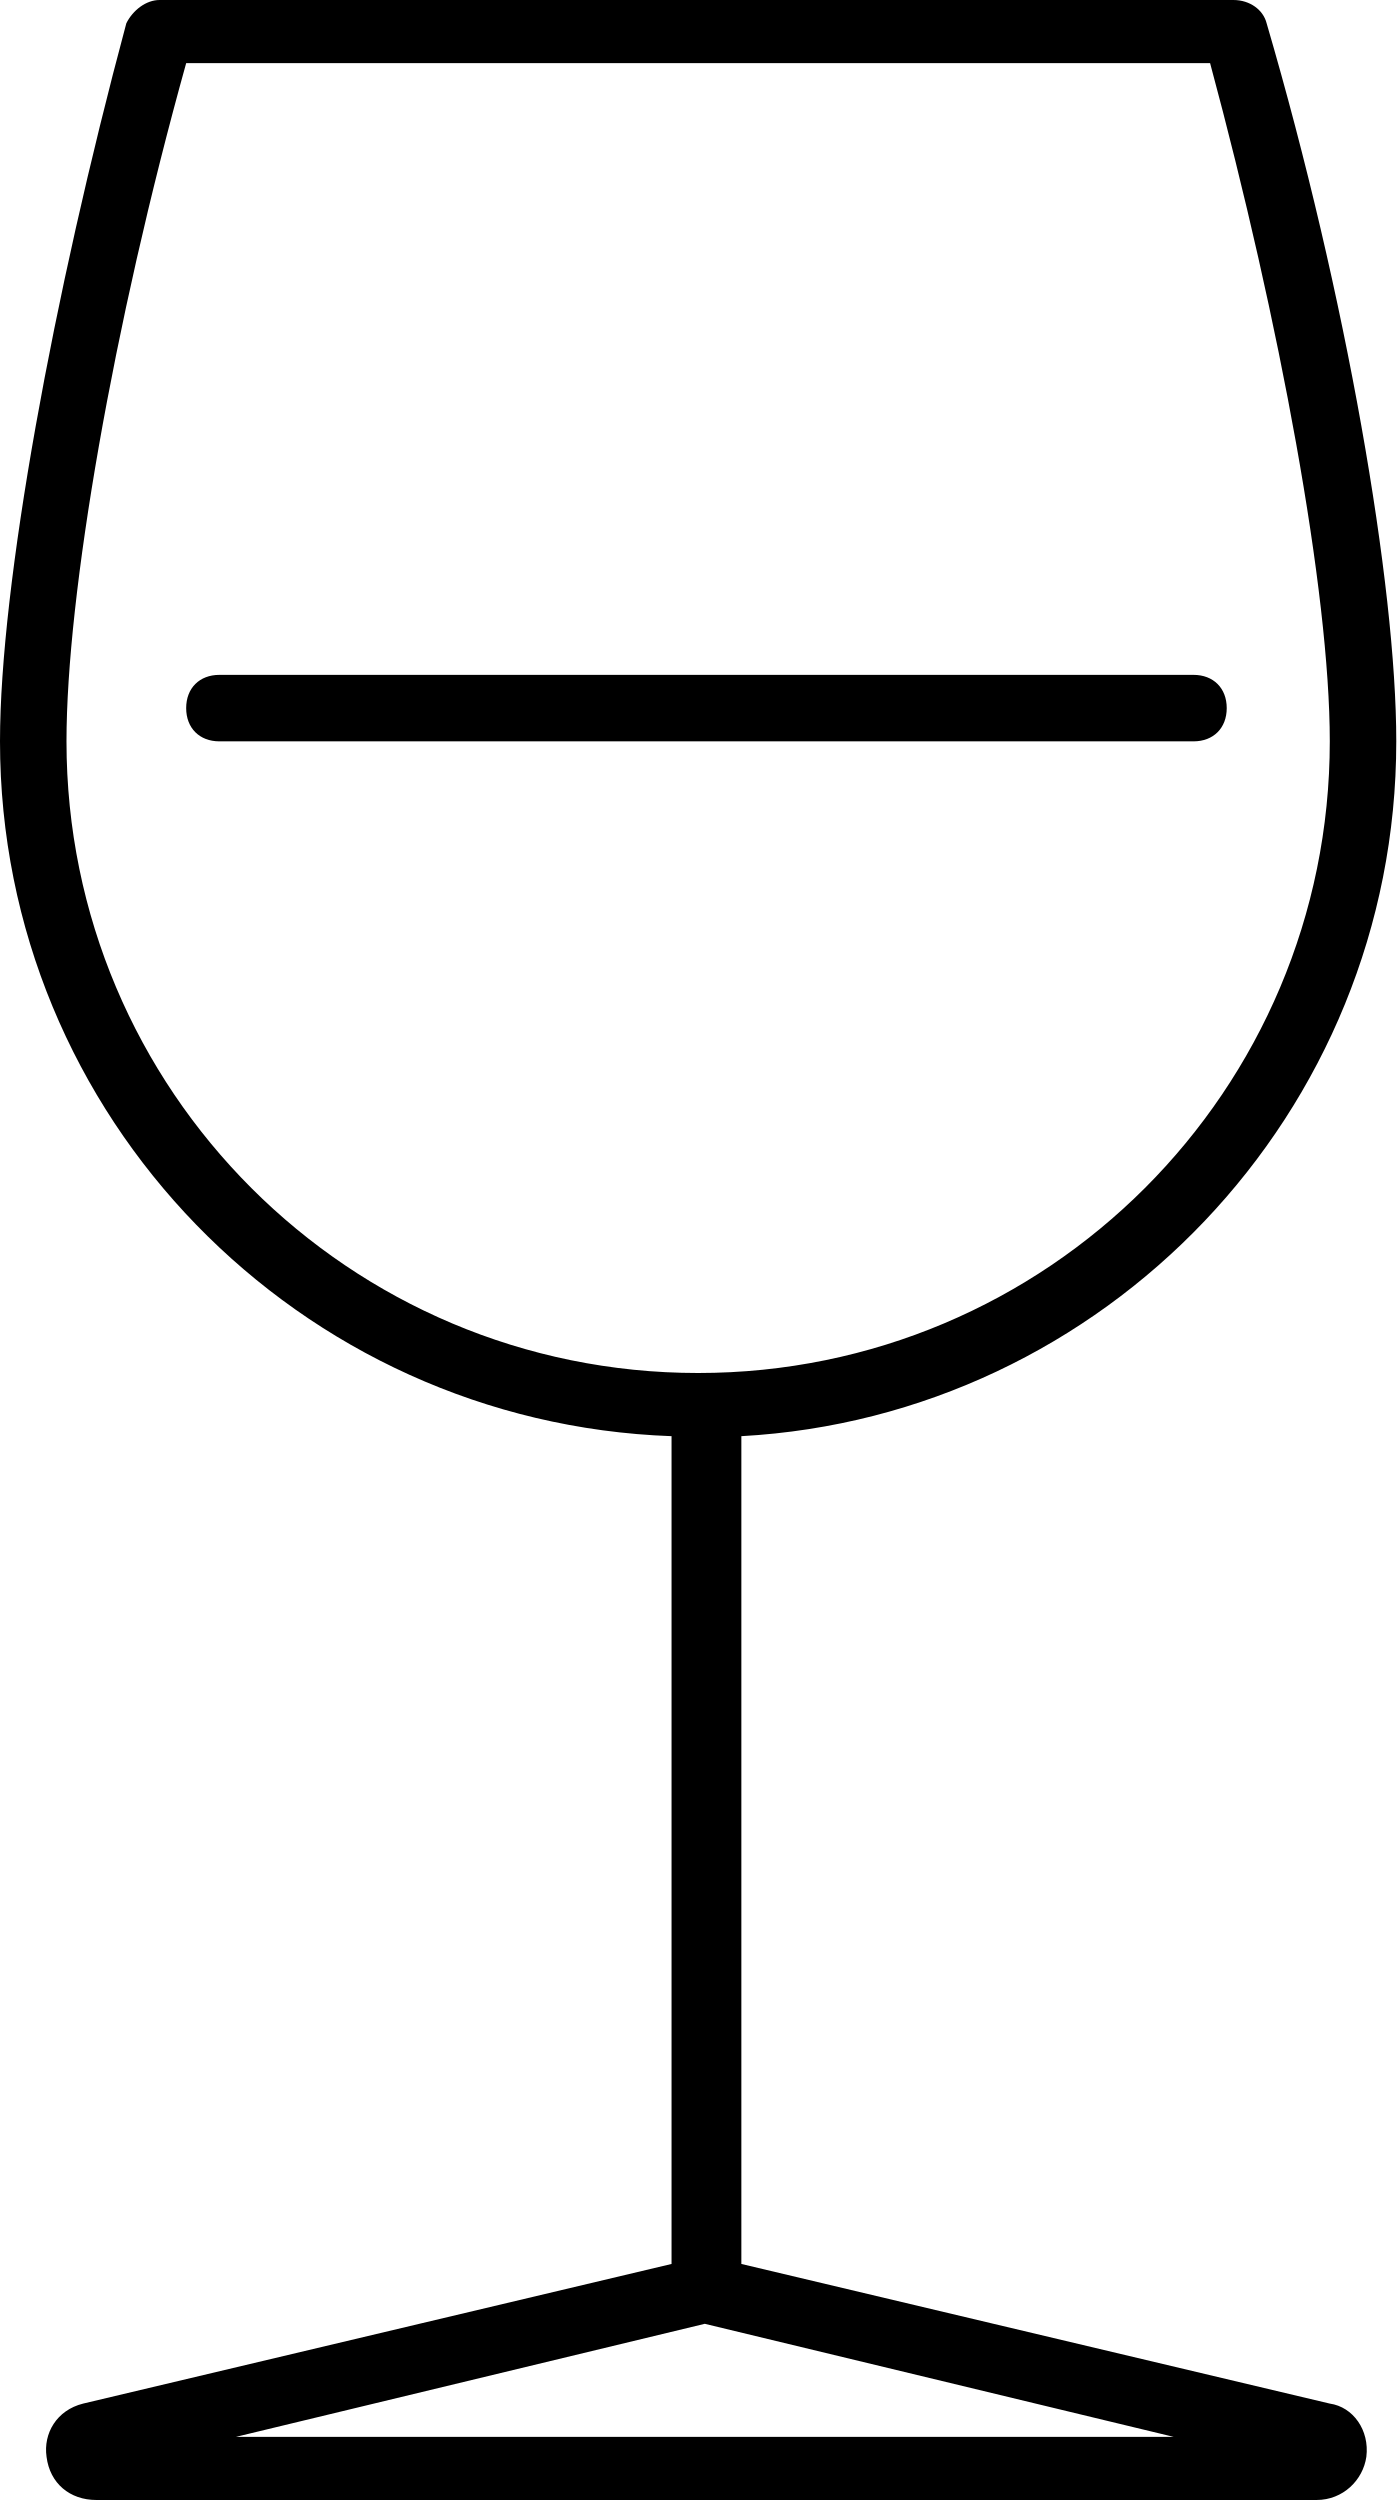
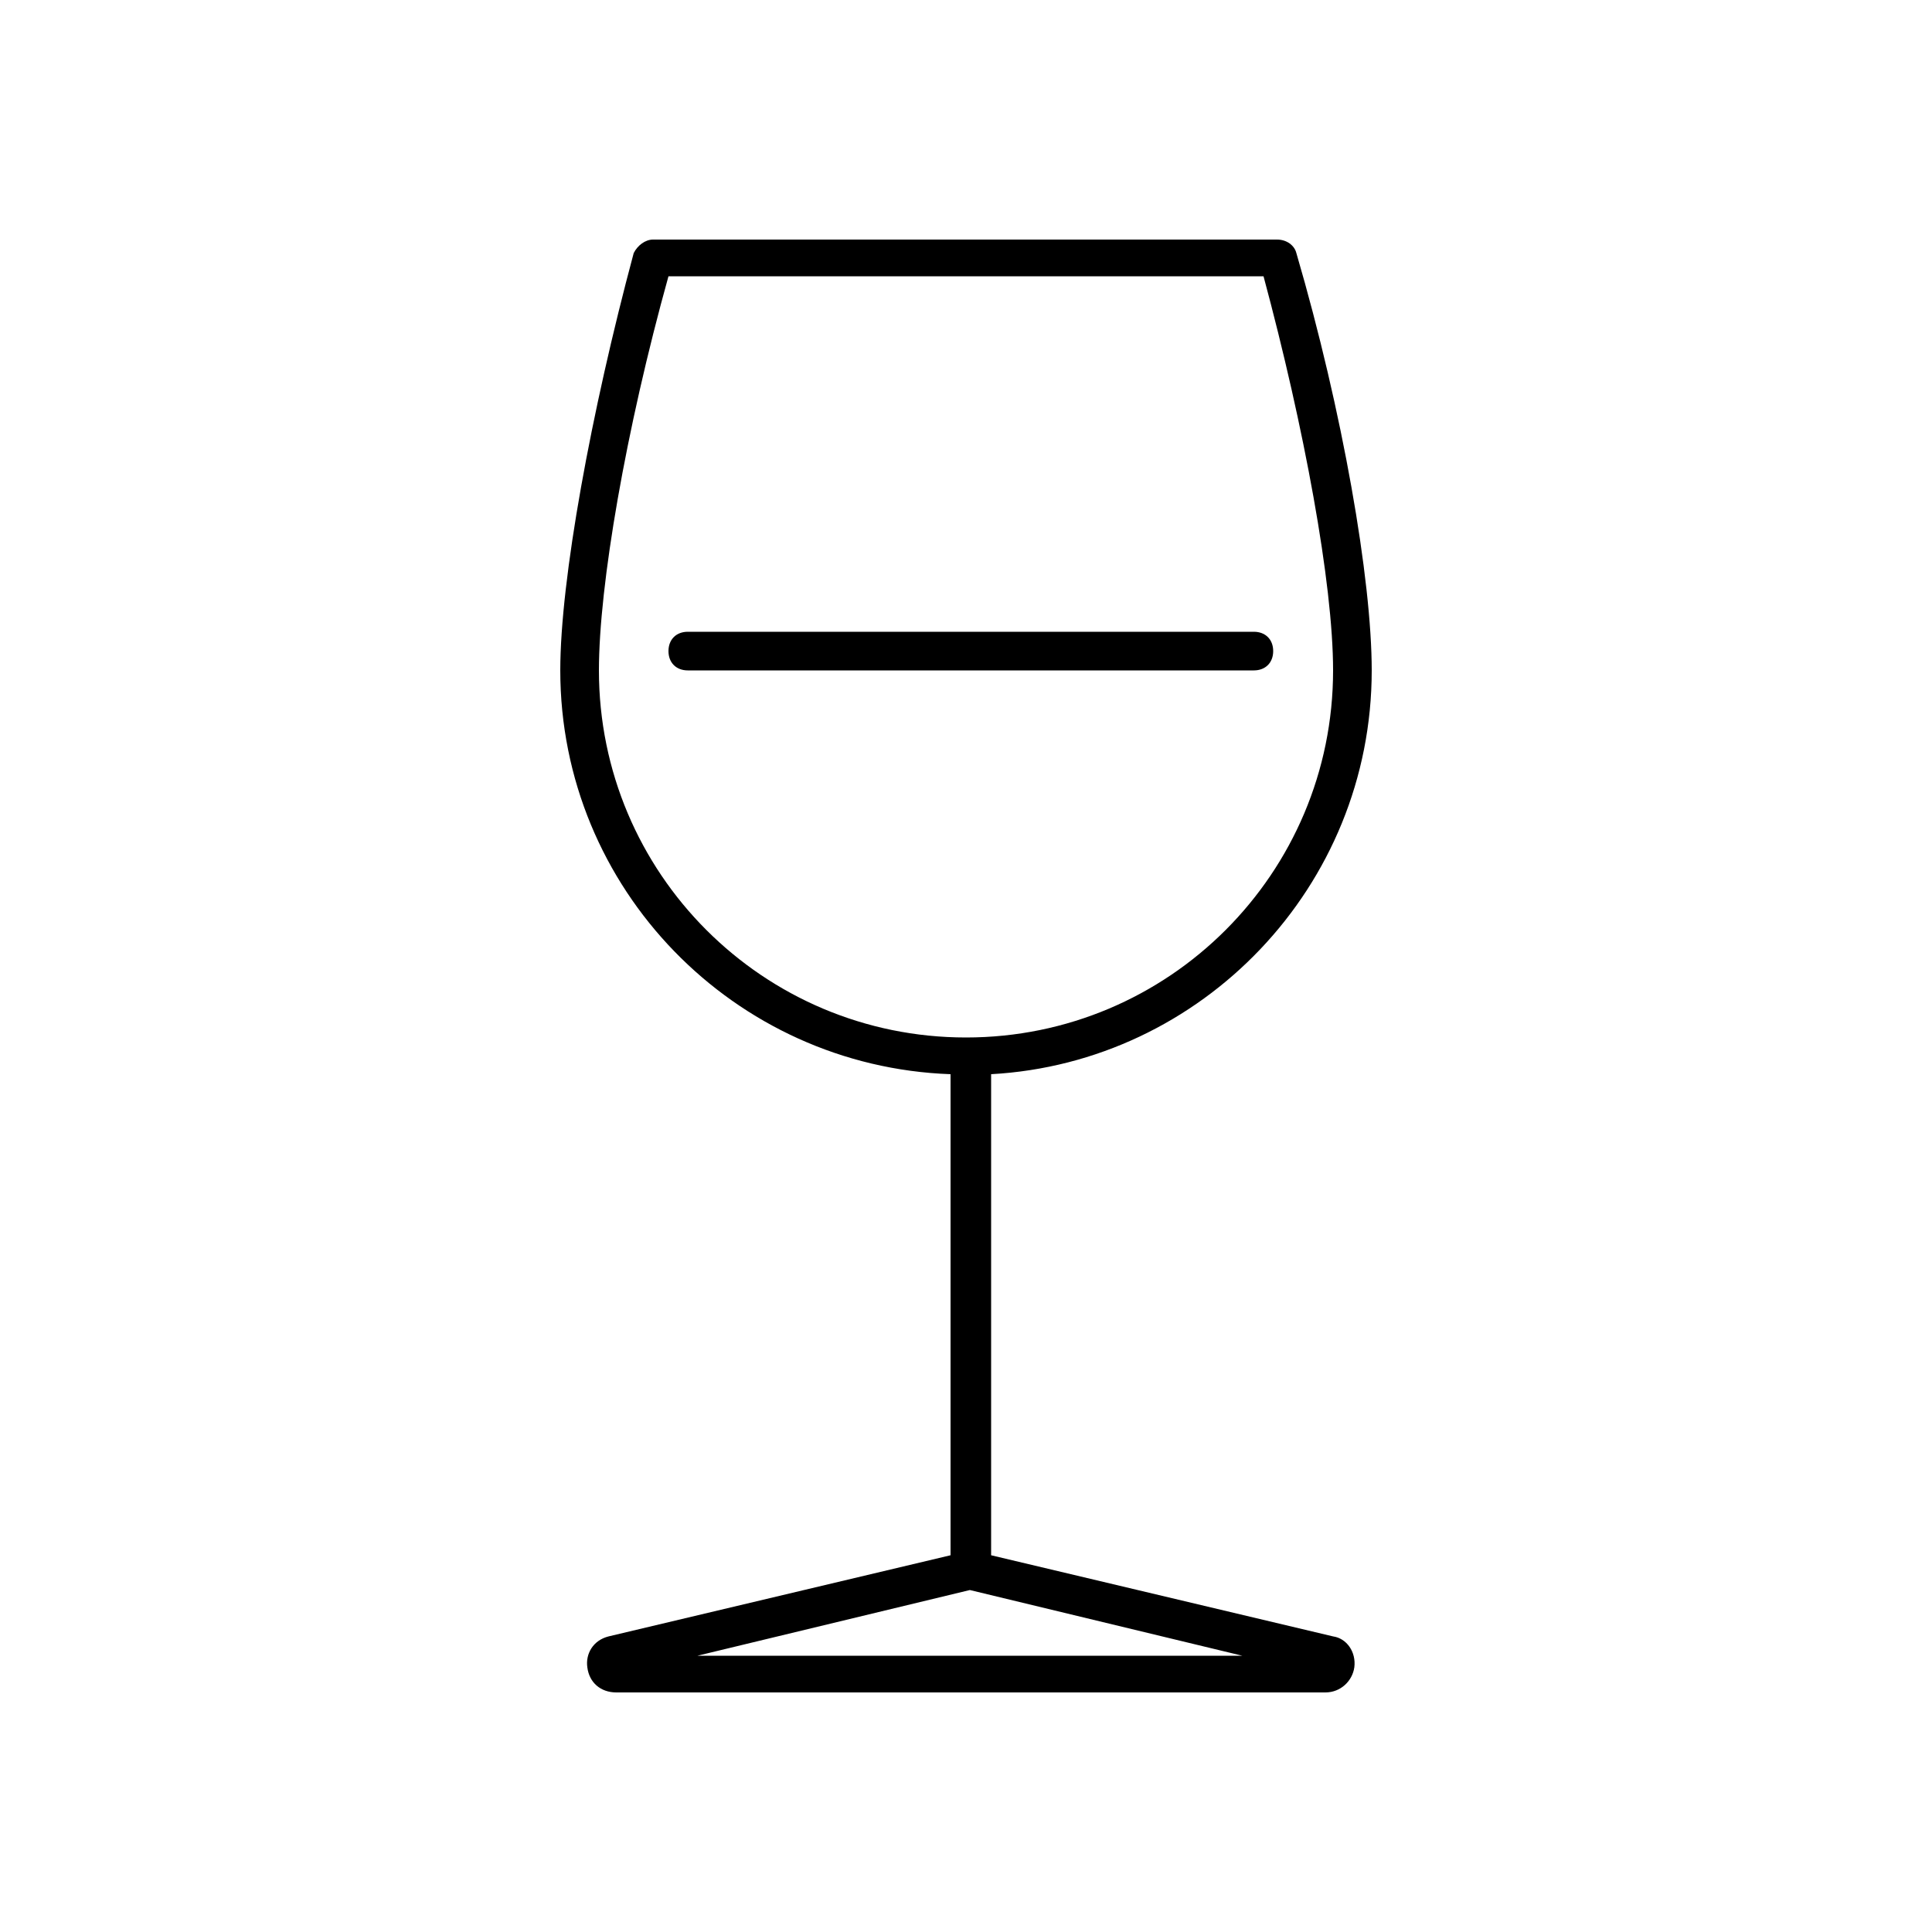
- <svg xmlns="http://www.w3.org/2000/svg" xml:space="preserve" viewBox="29 12.4 42 75.2">
+ <svg xmlns="http://www.w3.org/2000/svg" xml:space="preserve" viewBox="0 0 100 100">
  <path d="M71 34.7c0-4.7-1.5-13.4-3.9-21.6-.1-.4-.5-.7-1-.7H33.8c-.4 0-.8.3-1 .7C30.6 21.3 29 30 29 34.7c0 11.3 9 20.5 20.2 20.9v24.9l-17.7 4.2c-.8.2-1.2.9-1.1 1.6.1.8.7 1.3 1.5 1.3h36.7c.8 0 1.4-.6 1.5-1.3.1-.8-.4-1.5-1.1-1.6l-17.7-4.2V55.6C62.2 55 71 45.9 71 34.7m-6.7 51H36.1l14.1-3.4zM50 53.7c-10.5 0-19-8.5-19-19 0-4.4 1.4-12.5 3.6-20.4h30.8c2.1 7.8 3.6 15.9 3.6 20.4 0 10.5-8.5 19-19 19" />
  <path d="M65.9 33.7c0-.6-.4-1-1-1H35.6c-.6 0-1 .4-1 1s.4 1 1 1h29.3c.6 0 1-.4 1-1" />
</svg>
